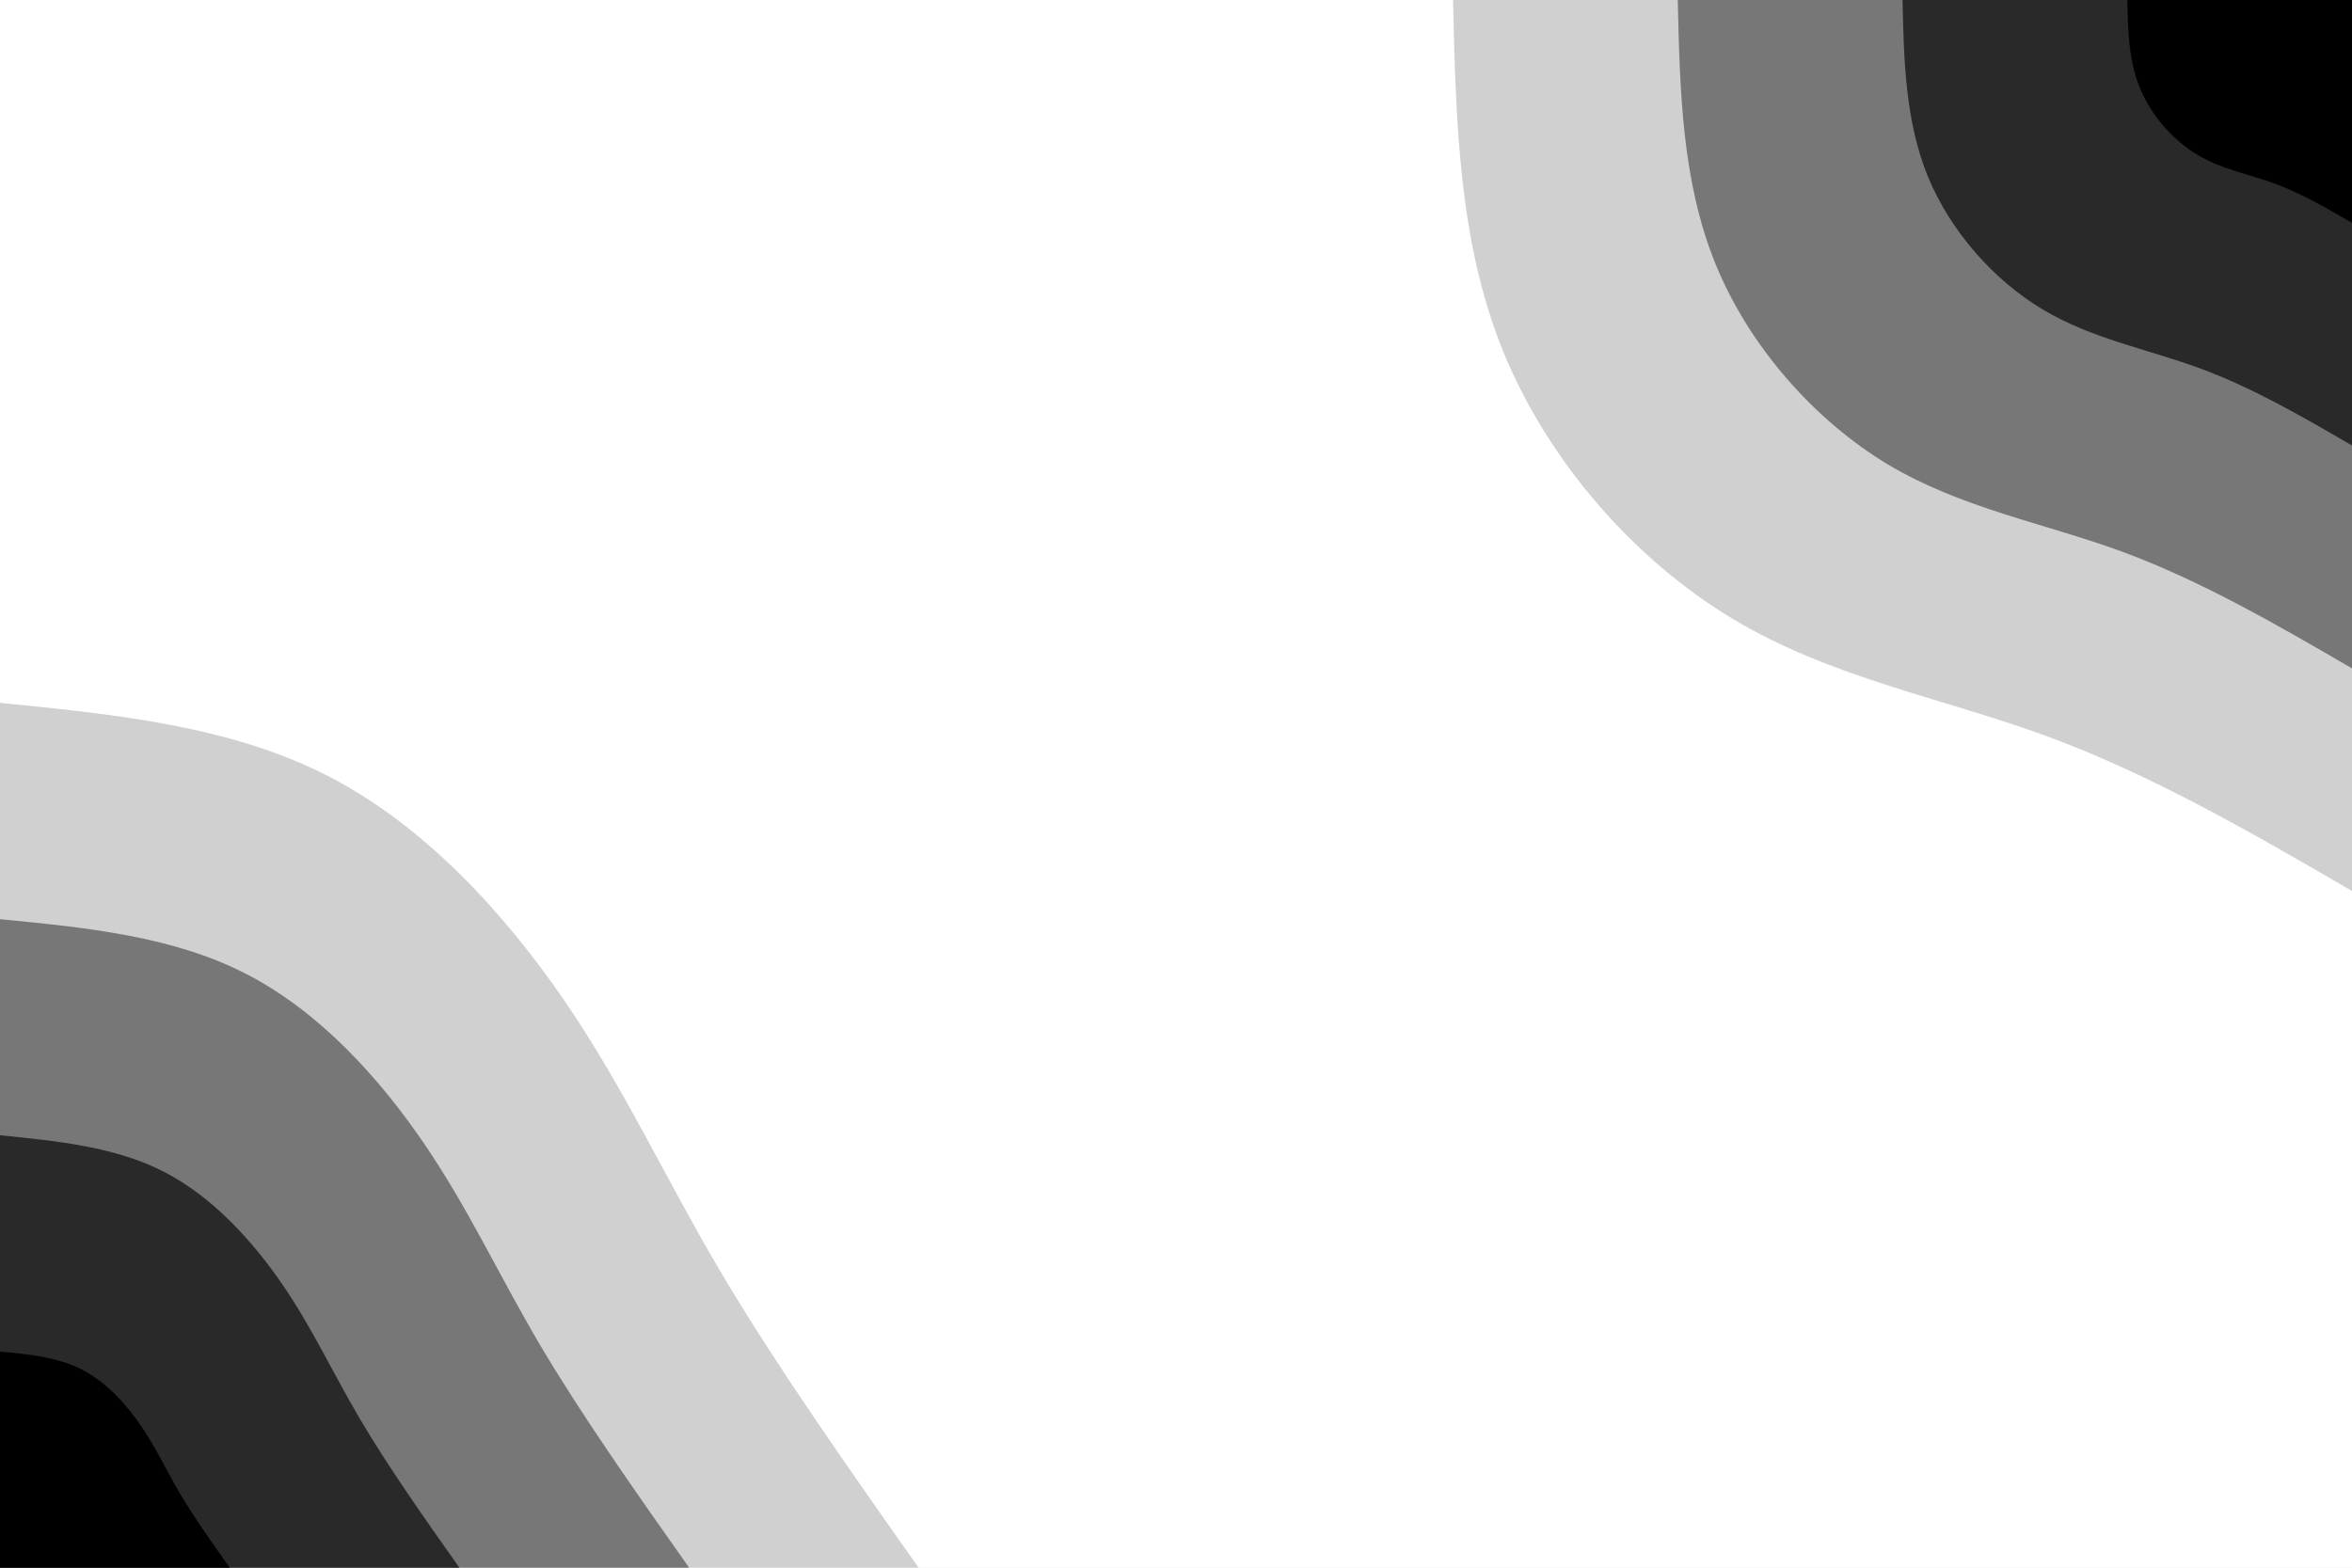
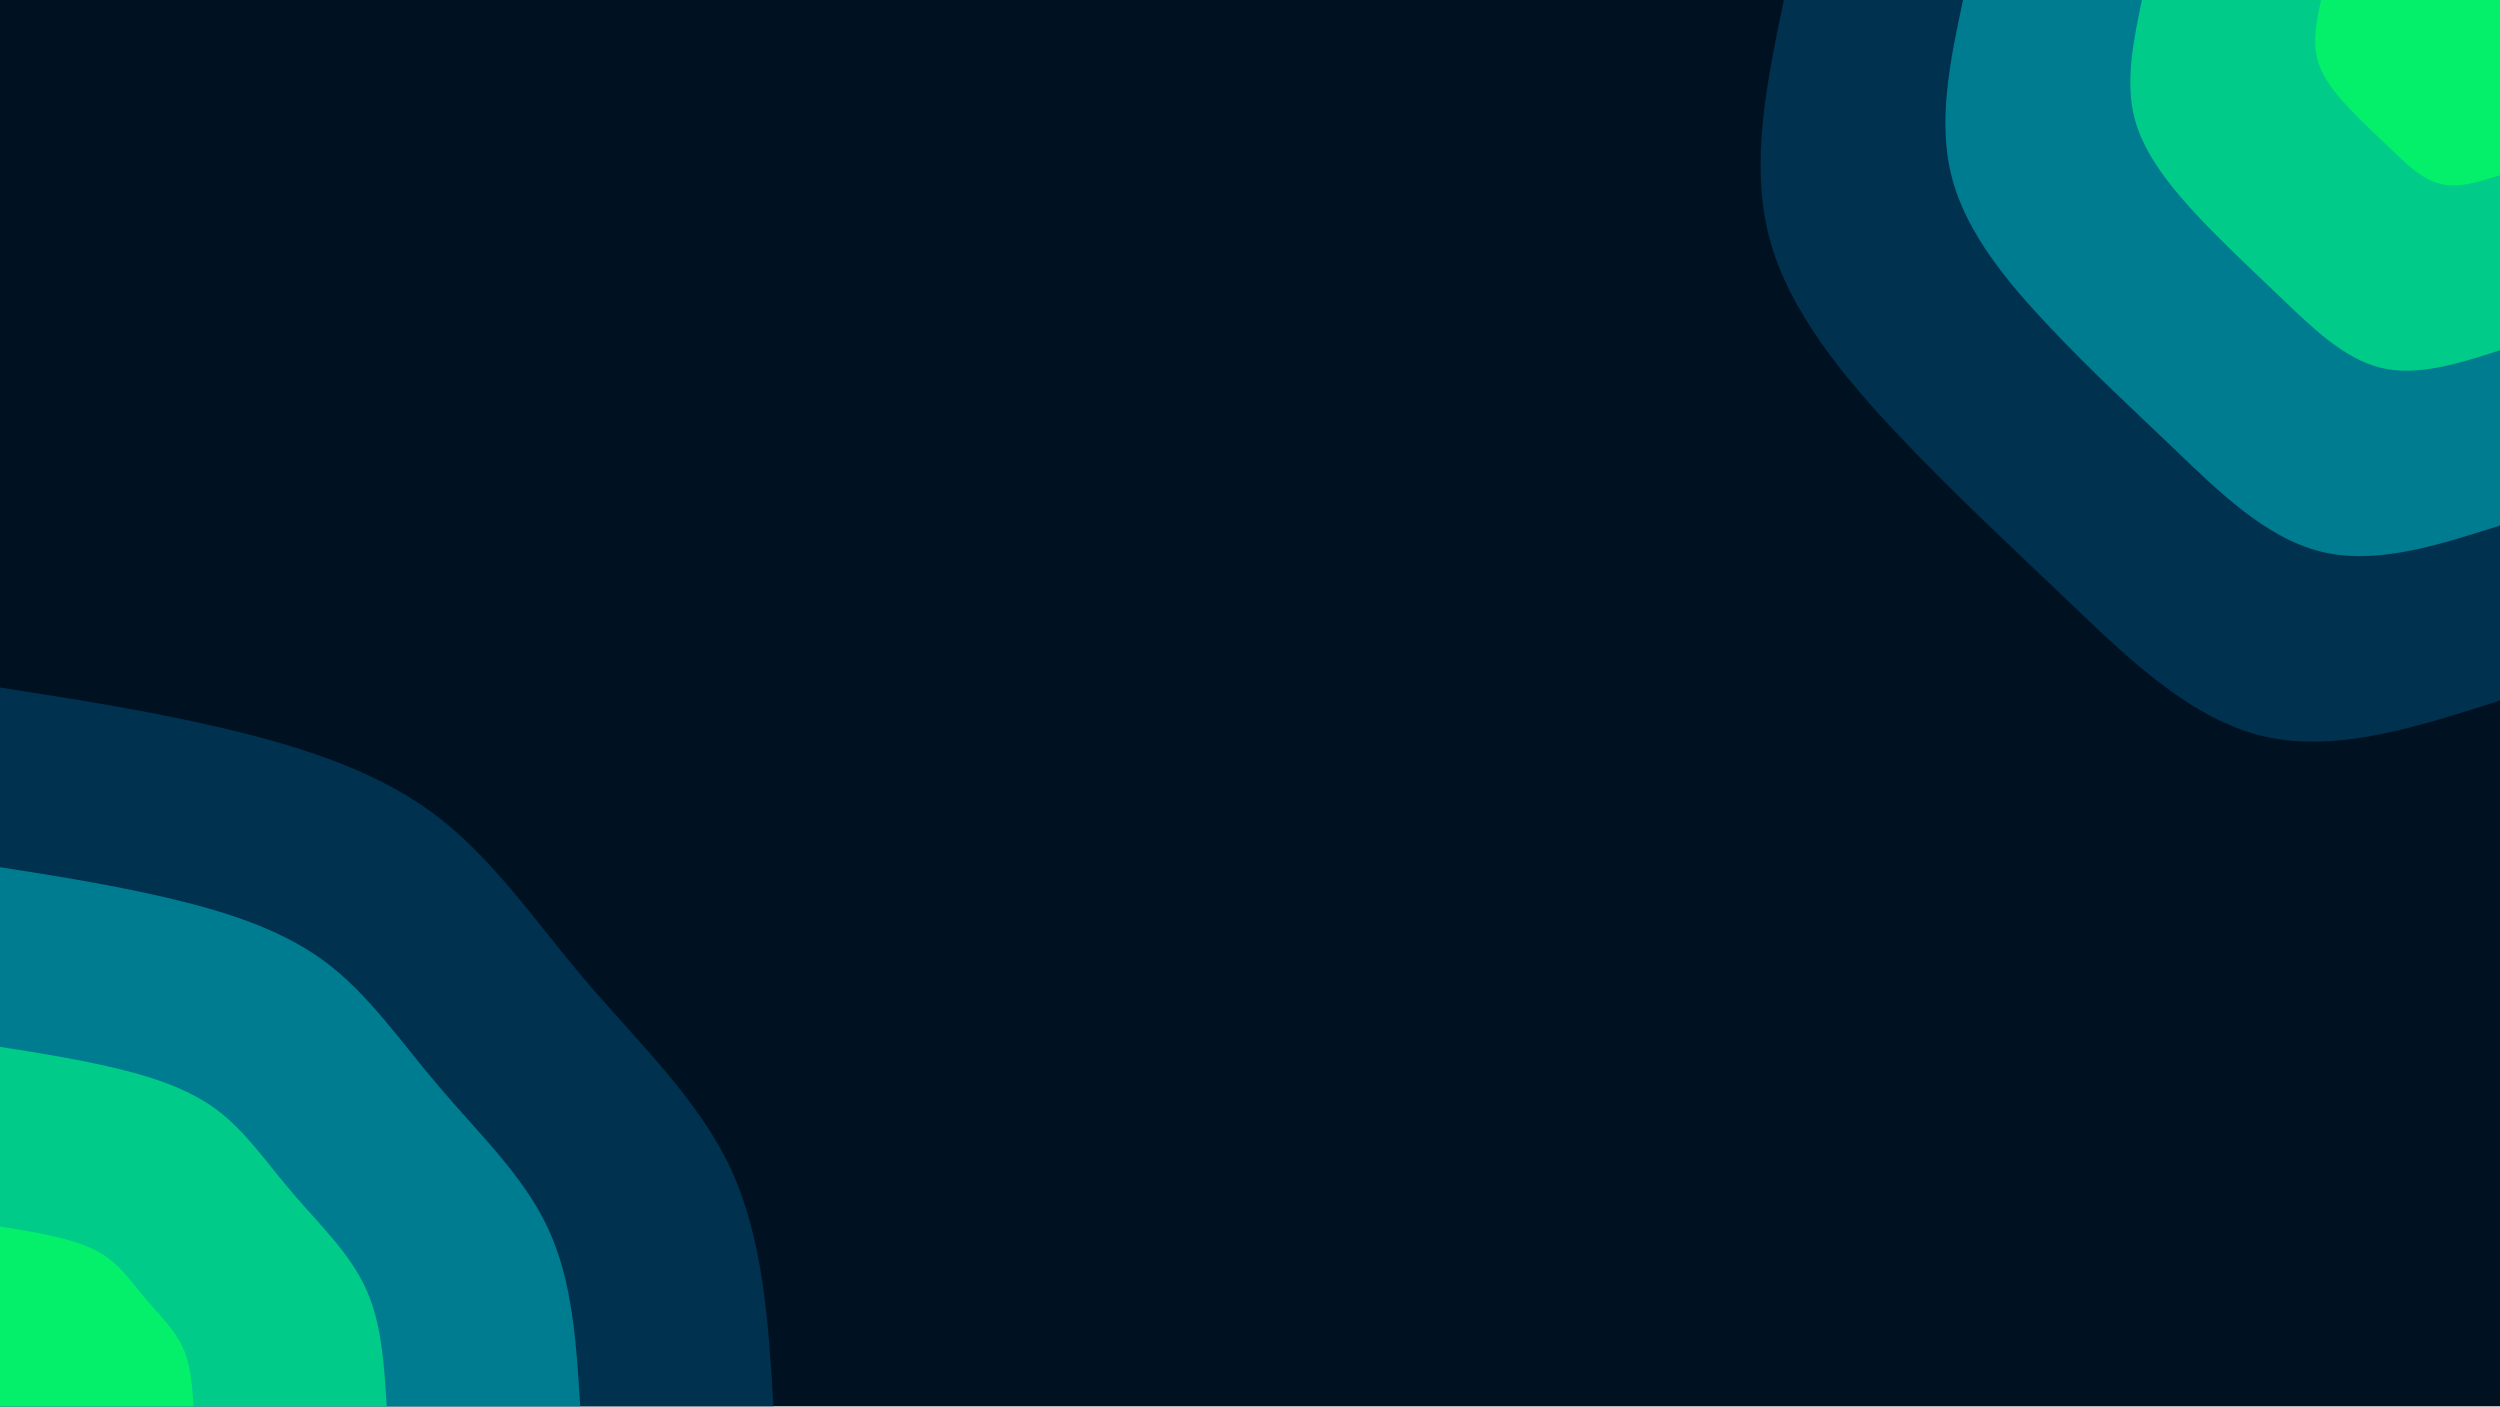
- <svg xmlns="http://www.w3.org/2000/svg" id="visual" viewBox="0 0 900 600" width="900" height="600" version="1.1">
-   <rect x="0" y="0" width="900" height="600" fill="#ffffff" />
+ <svg xmlns="http://www.w3.org/2000/svg" id="visual" viewBox="0 0 960 540" width="960" height="540" version="1.1">
+   <rect x="0" y="0" width="960" height="540" fill="#001122" />
  <defs>
-     <linearGradient id="grad1_0" x1="33.3%" y1="0%" x2="100%" y2="100%">
-       <stop offset="20%" stop-color="#000000" stop-opacity="1" />
-       <stop offset="80%" stop-color="#000000" stop-opacity="1" />
+     <linearGradient id="grad1_0" x1="43.8%" y1="0%" x2="100%" y2="100%">
+       <stop offset="14.444%" stop-color="#04f06a" stop-opacity="1" />
+       <stop offset="85.556%" stop-color="#04f06a" stop-opacity="1" />
    </linearGradient>
  </defs>
  <defs>
-     <linearGradient id="grad1_1" x1="33.3%" y1="0%" x2="100%" y2="100%">
-       <stop offset="20%" stop-color="#000000" stop-opacity="1" />
-       <stop offset="80%" stop-color="#4e4e4e" stop-opacity="1" />
+     <linearGradient id="grad1_1" x1="43.8%" y1="0%" x2="100%" y2="100%">
+       <stop offset="14.444%" stop-color="#04f06a" stop-opacity="1" />
+       <stop offset="85.556%" stop-color="#00a496" stop-opacity="1" />
    </linearGradient>
  </defs>
  <defs>
-     <linearGradient id="grad1_2" x1="33.3%" y1="0%" x2="100%" y2="100%">
-       <stop offset="20%" stop-color="#a2a2a2" stop-opacity="1" />
-       <stop offset="80%" stop-color="#4e4e4e" stop-opacity="1" />
+     <linearGradient id="grad1_2" x1="43.8%" y1="0%" x2="100%" y2="100%">
+       <stop offset="14.444%" stop-color="#005576" stop-opacity="1" />
+       <stop offset="85.556%" stop-color="#00a496" stop-opacity="1" />
    </linearGradient>
  </defs>
  <defs>
-     <linearGradient id="grad1_3" x1="33.3%" y1="0%" x2="100%" y2="100%">
-       <stop offset="20%" stop-color="#a2a2a2" stop-opacity="1" />
-       <stop offset="80%" stop-color="#ffffff" stop-opacity="1" />
+     <linearGradient id="grad1_3" x1="43.8%" y1="0%" x2="100%" y2="100%">
+       <stop offset="14.444%" stop-color="#005576" stop-opacity="1" />
+       <stop offset="85.556%" stop-color="#001122" stop-opacity="1" />
    </linearGradient>
  </defs>
  <defs>
-     <linearGradient id="grad2_0" x1="0%" y1="0%" x2="66.7%" y2="100%">
-       <stop offset="20%" stop-color="#000000" stop-opacity="1" />
-       <stop offset="80%" stop-color="#000000" stop-opacity="1" />
+     <linearGradient id="grad2_0" x1="0%" y1="0%" x2="56.3%" y2="100%">
+       <stop offset="14.444%" stop-color="#04f06a" stop-opacity="1" />
+       <stop offset="85.556%" stop-color="#04f06a" stop-opacity="1" />
    </linearGradient>
  </defs>
  <defs>
-     <linearGradient id="grad2_1" x1="0%" y1="0%" x2="66.7%" y2="100%">
-       <stop offset="20%" stop-color="#4e4e4e" stop-opacity="1" />
-       <stop offset="80%" stop-color="#000000" stop-opacity="1" />
+     <linearGradient id="grad2_1" x1="0%" y1="0%" x2="56.3%" y2="100%">
+       <stop offset="14.444%" stop-color="#00a496" stop-opacity="1" />
+       <stop offset="85.556%" stop-color="#04f06a" stop-opacity="1" />
    </linearGradient>
  </defs>
  <defs>
-     <linearGradient id="grad2_2" x1="0%" y1="0%" x2="66.7%" y2="100%">
-       <stop offset="20%" stop-color="#4e4e4e" stop-opacity="1" />
-       <stop offset="80%" stop-color="#a2a2a2" stop-opacity="1" />
+     <linearGradient id="grad2_2" x1="0%" y1="0%" x2="56.3%" y2="100%">
+       <stop offset="14.444%" stop-color="#00a496" stop-opacity="1" />
+       <stop offset="85.556%" stop-color="#005576" stop-opacity="1" />
    </linearGradient>
  </defs>
  <defs>
-     <linearGradient id="grad2_3" x1="0%" y1="0%" x2="66.7%" y2="100%">
-       <stop offset="20%" stop-color="#ffffff" stop-opacity="1" />
-       <stop offset="80%" stop-color="#a2a2a2" stop-opacity="1" />
+     <linearGradient id="grad2_3" x1="0%" y1="0%" x2="56.3%" y2="100%">
+       <stop offset="14.444%" stop-color="#001122" stop-opacity="1" />
+       <stop offset="85.556%" stop-color="#005576" stop-opacity="1" />
    </linearGradient>
  </defs>
-   <g transform="translate(900, 0)">
-     <path d="M0 341C-38.2 318.8 -76.5 296.6 -116.7 281.8C-157 267 -199.2 259.5 -236.9 236.9C-274.6 214.3 -307.7 176.5 -324.8 134.5C-341.9 92.5 -342.9 46.3 -344 0L0 0Z" fill="#d0d0d0" />
-     <path d="M0 255.8C-28.7 239.1 -57.4 222.5 -87.5 211.3C-117.7 200.2 -149.4 194.6 -177.7 177.7C-205.9 160.7 -230.8 132.4 -243.6 100.9C-256.4 69.4 -257.2 34.7 -258 0L0 0Z" fill="#777777" />
-     <path d="M0 170.5C-19.1 159.4 -38.2 148.3 -58.4 140.9C-78.5 133.5 -99.6 129.7 -118.4 118.4C-137.3 107.1 -153.8 88.3 -162.4 67.3C-170.9 46.3 -171.5 23.1 -172 0L0 0Z" fill="#292929" />
-     <path d="M0 85.3C-9.6 79.7 -19.1 74.2 -29.2 70.4C-39.2 66.7 -49.8 64.9 -59.2 59.2C-68.6 53.6 -76.9 44.1 -81.2 33.6C-85.5 23.1 -85.7 11.6 -86 0L0 0Z" fill="#000000" />
+   <g transform="translate(960, 0)">
+     <path d="M0 269C-31.8 279.2 -63.6 289.5 -91.8 282.5C-120 275.5 -144.5 251.2 -166.9 229.8C-189.4 208.3 -209.6 189.7 -230.6 167.5C-251.5 145.4 -273.1 119.7 -280.6 91.2C-288.1 62.7 -281.5 31.3 -275 0L0 0Z" fill="#00314f" />
+     <path d="M0 201.8C-23.9 209.4 -47.7 217.1 -68.8 211.8C-90 206.6 -108.4 188.4 -125.2 172.3C-142 156.2 -157.2 142.3 -172.9 125.6C-188.6 109 -204.8 89.8 -210.4 68.4C-216.1 47 -211.2 23.5 -206.2 0L0 0Z" fill="#007c90" />
+     <path d="M0 134.5C-15.9 139.6 -31.8 144.7 -45.9 141.2C-60 137.7 -72.3 125.6 -83.5 114.9C-94.7 104.2 -104.8 94.8 -115.3 83.8C-125.7 72.7 -136.5 59.8 -140.3 45.6C-144 31.3 -140.8 15.7 -137.5 0L0 0Z" fill="#00cb89" />
+     <path d="M0 67.3C-8 69.8 -15.9 72.4 -22.9 70.6C-30 68.9 -36.1 62.8 -41.7 57.4C-47.3 52.1 -52.4 47.4 -57.6 41.9C-62.9 36.3 -68.3 29.9 -70.1 22.8C-72 15.7 -70.4 7.8 -68.7 0L0 0Z" fill="#04f06a" />
  </g>
-   <g transform="translate(0, 600)">
-     <path d="M0 -331C44.1 -326.6 88.1 -322.2 125.5 -303C162.9 -283.8 193.6 -249.8 216.4 -216.4C239.2 -182.9 254.1 -150 275.3 -114C296.5 -78.1 324 -39 351.5 0L0 0Z" fill="#d0d0d0" />
-     <path d="M0 -248.2C33.1 -245 66.1 -241.7 94.1 -227.3C122.2 -212.9 145.2 -187.4 162.3 -162.3C179.4 -137.2 190.6 -112.5 206.5 -85.5C222.4 -58.6 243 -29.3 263.7 0L0 0Z" fill="#777777" />
-     <path d="M0 -165.5C22 -163.3 44.1 -161.1 62.8 -151.5C81.4 -141.9 96.8 -124.9 108.2 -108.2C119.6 -91.5 127.1 -75 137.7 -57C148.3 -39 162 -19.5 175.8 0L0 0Z" fill="#292929" />
-     <path d="M0 -82.7C11 -81.7 22 -80.6 31.4 -75.8C40.7 -71 48.4 -62.5 54.1 -54.1C59.8 -45.7 63.5 -37.5 68.8 -28.5C74.1 -19.5 81 -9.8 87.9 0L0 0Z" fill="#000000" />
+   <g transform="translate(0, 540)">
+     <path d="M0 -276C28 -271.6 56 -267.3 84.7 -260.6C113.4 -253.9 142.8 -244.9 165.8 -228.1C188.7 -211.3 205.1 -186.7 224.9 -163.4C244.7 -140.1 268 -118.2 280.6 -91.2C293.1 -64.2 295.1 -32.1 297 0L0 0Z" fill="#00314f" />
+     <path d="M0 -207C21 -203.7 42 -200.4 63.5 -195.4C85 -190.4 107.1 -183.7 124.3 -171.1C141.5 -158.5 153.8 -140 168.7 -122.6C183.5 -105.1 201 -88.6 210.4 -68.4C219.9 -48.1 221.3 -24.1 222.8 0L0 0Z" fill="#007c90" />
+     <path d="M0 -138C14 -135.8 28 -133.6 42.3 -130.3C56.7 -127 71.4 -122.5 82.9 -114.1C94.3 -105.7 102.5 -93.3 112.5 -81.7C122.4 -70.1 134 -59.1 140.3 -45.6C146.6 -32.1 147.5 -16 148.5 0L0 0Z" fill="#00cb89" />
+     <path d="M0 -69C7 -67.9 14 -66.8 21.2 -65.1C28.3 -63.5 35.7 -61.2 41.4 -57C47.2 -52.8 51.3 -46.7 56.2 -40.9C61.2 -35 67 -29.5 70.1 -22.8C73.3 -16 73.8 -8 74.3 0L0 0Z" fill="#04f06a" />
  </g>
</svg>
